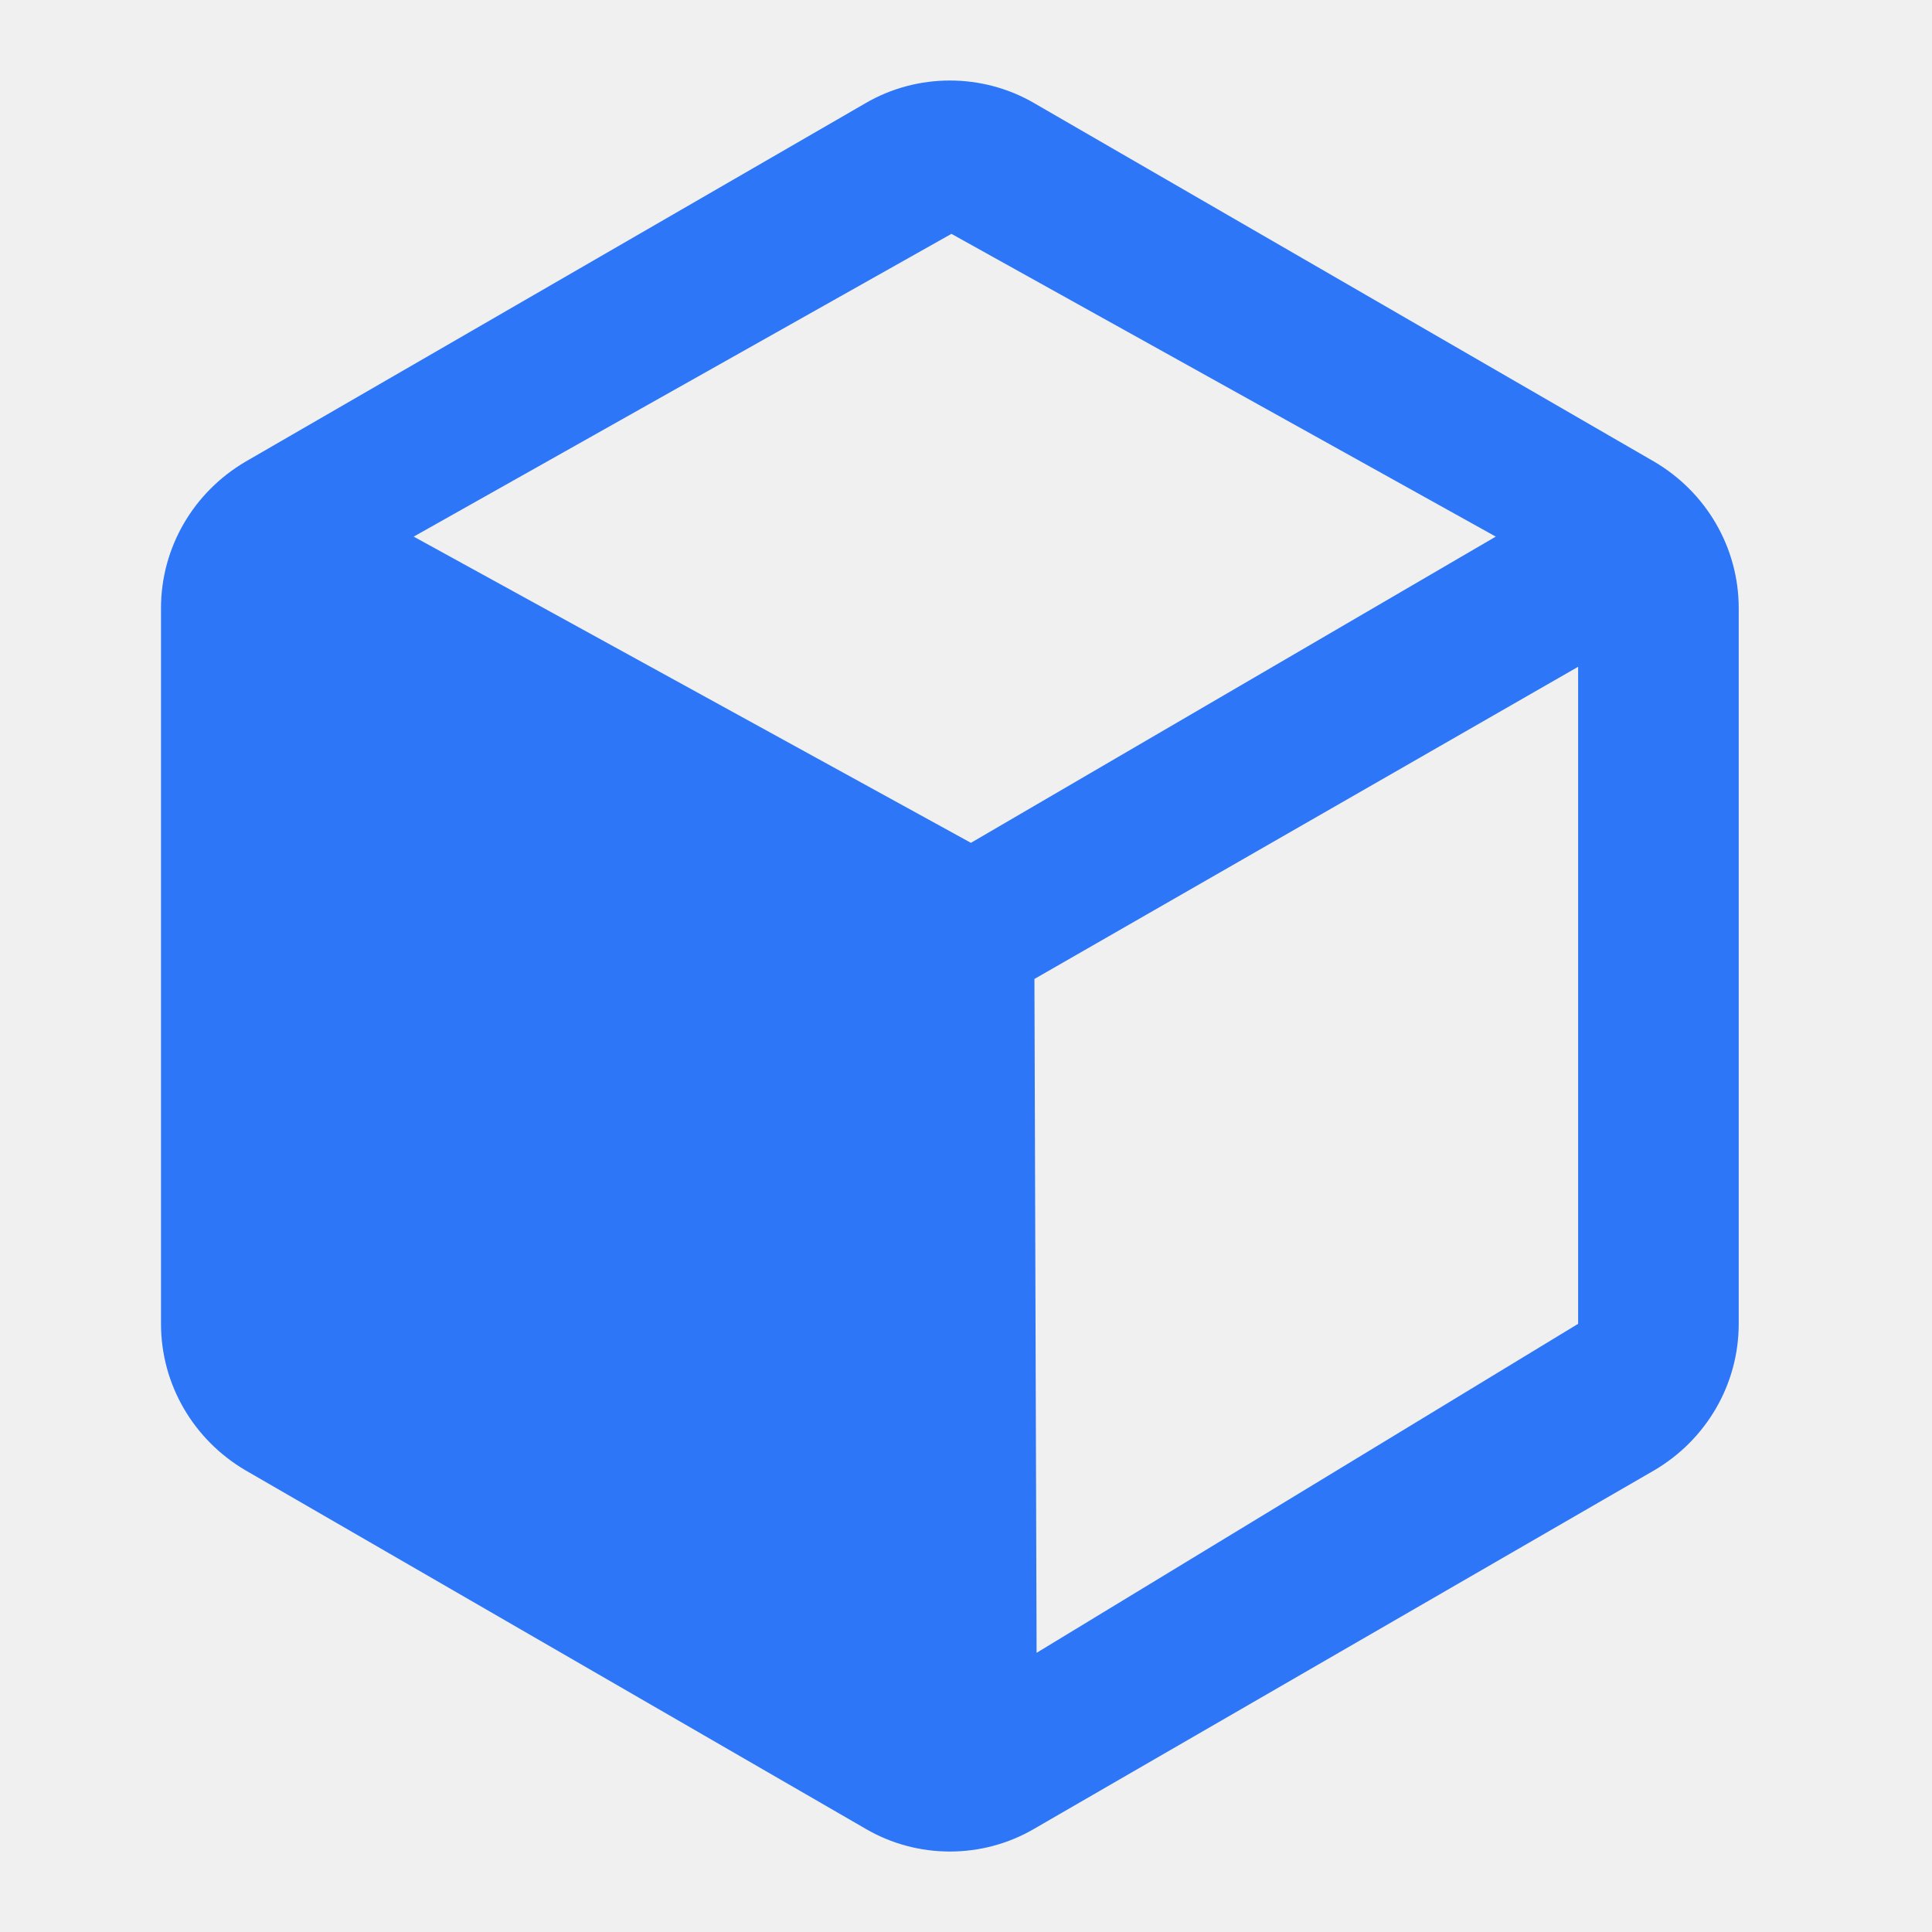
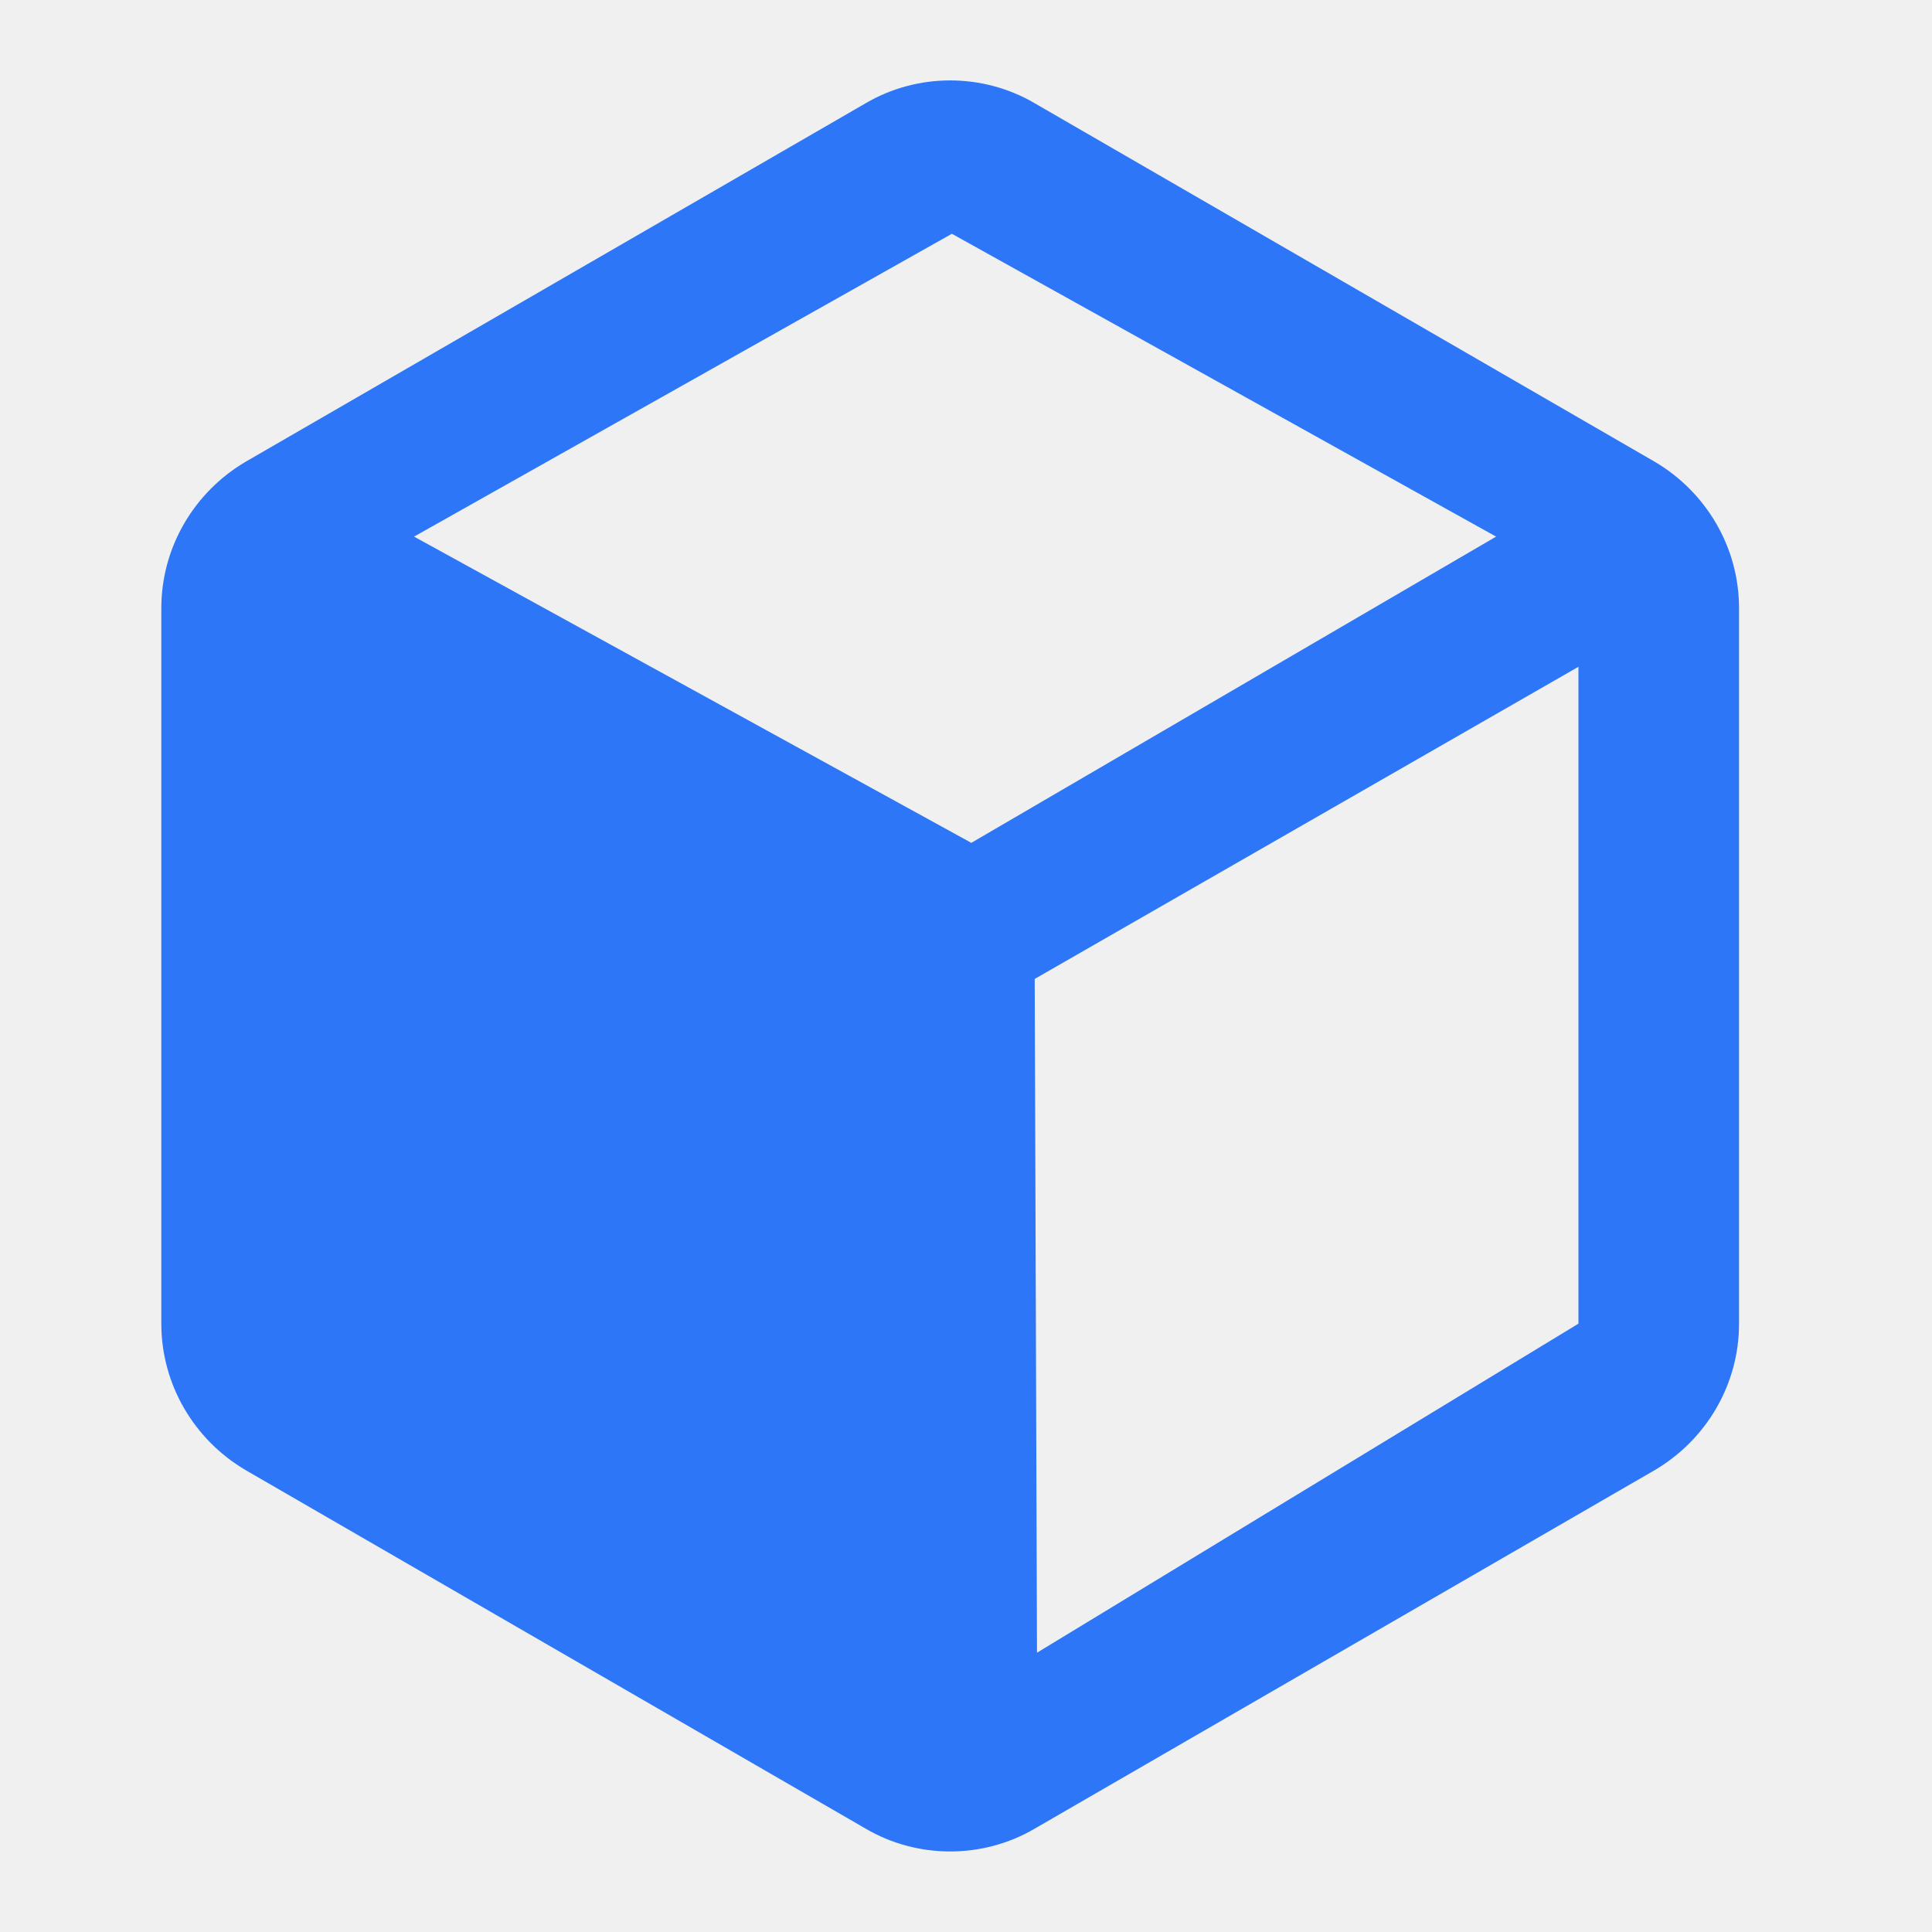
- <svg xmlns="http://www.w3.org/2000/svg" width="24" height="24" viewBox="0 0 24 24" fill="none">
-   <g clip-path="url(#clip0_765_39238)">
-     <path d="M20.549 5.735L12.85 1.283C12.206 0.906 11.394 0.906 10.75 1.283L3.05 5.735C2.406 6.113 2 6.799 2 7.555L2 16.445C2 17.201 2.406 17.887 3.05 18.265L10.75 22.716C11.394 23.095 12.206 23.095 12.85 22.716L20.549 18.265C21.193 17.887 21.599 17.201 21.599 16.445L21.599 7.555C21.599 6.799 21.193 6.113 20.549 5.735ZM12.061 10.47L5.139 6.666L11.819 2.905L18.581 6.666L12.061 10.47ZM12.877 20.532L12.85 12.161L19.604 8.283L19.604 16.445L12.877 20.532Z" fill="#2d76f8" />
-   </g>
-   <defs>
-     <clipPath id="clip0_765_39238">
-       <rect width="24" height="24" fill="white" transform="translate(24 24) rotate(-180)" />
-     </clipPath>
-   </defs>
+ <svg xmlns="http://www.w3.org/2000/svg" width="16" height="16" viewBox="16 44 16 16" fill="none">
+   <path fill-rule="evenodd" clip-rule="evenodd" d="M23.169 44.855C23.598 44.603 24.14 44.603 24.569 44.855L29.702 47.823C30.131 48.075 30.402 48.533 30.402 49.037L30.402 54.962C30.402 55.466 30.131 55.924 29.702 56.176L24.569 59.144C24.14 59.396 23.598 59.396 23.169 59.144L18.036 56.176C17.607 55.924 17.336 55.466 17.336 54.962L17.336 49.037C17.336 48.533 17.607 48.075 18.036 47.823L23.169 44.855ZM24.569 52.107L24.588 57.687L29.072 54.962L29.072 49.522L24.569 52.107ZM19.429 48.444L24.044 50.98L28.39 48.444L23.883 45.936L19.429 48.444Z" fill="#2D76F8" />
</svg>
